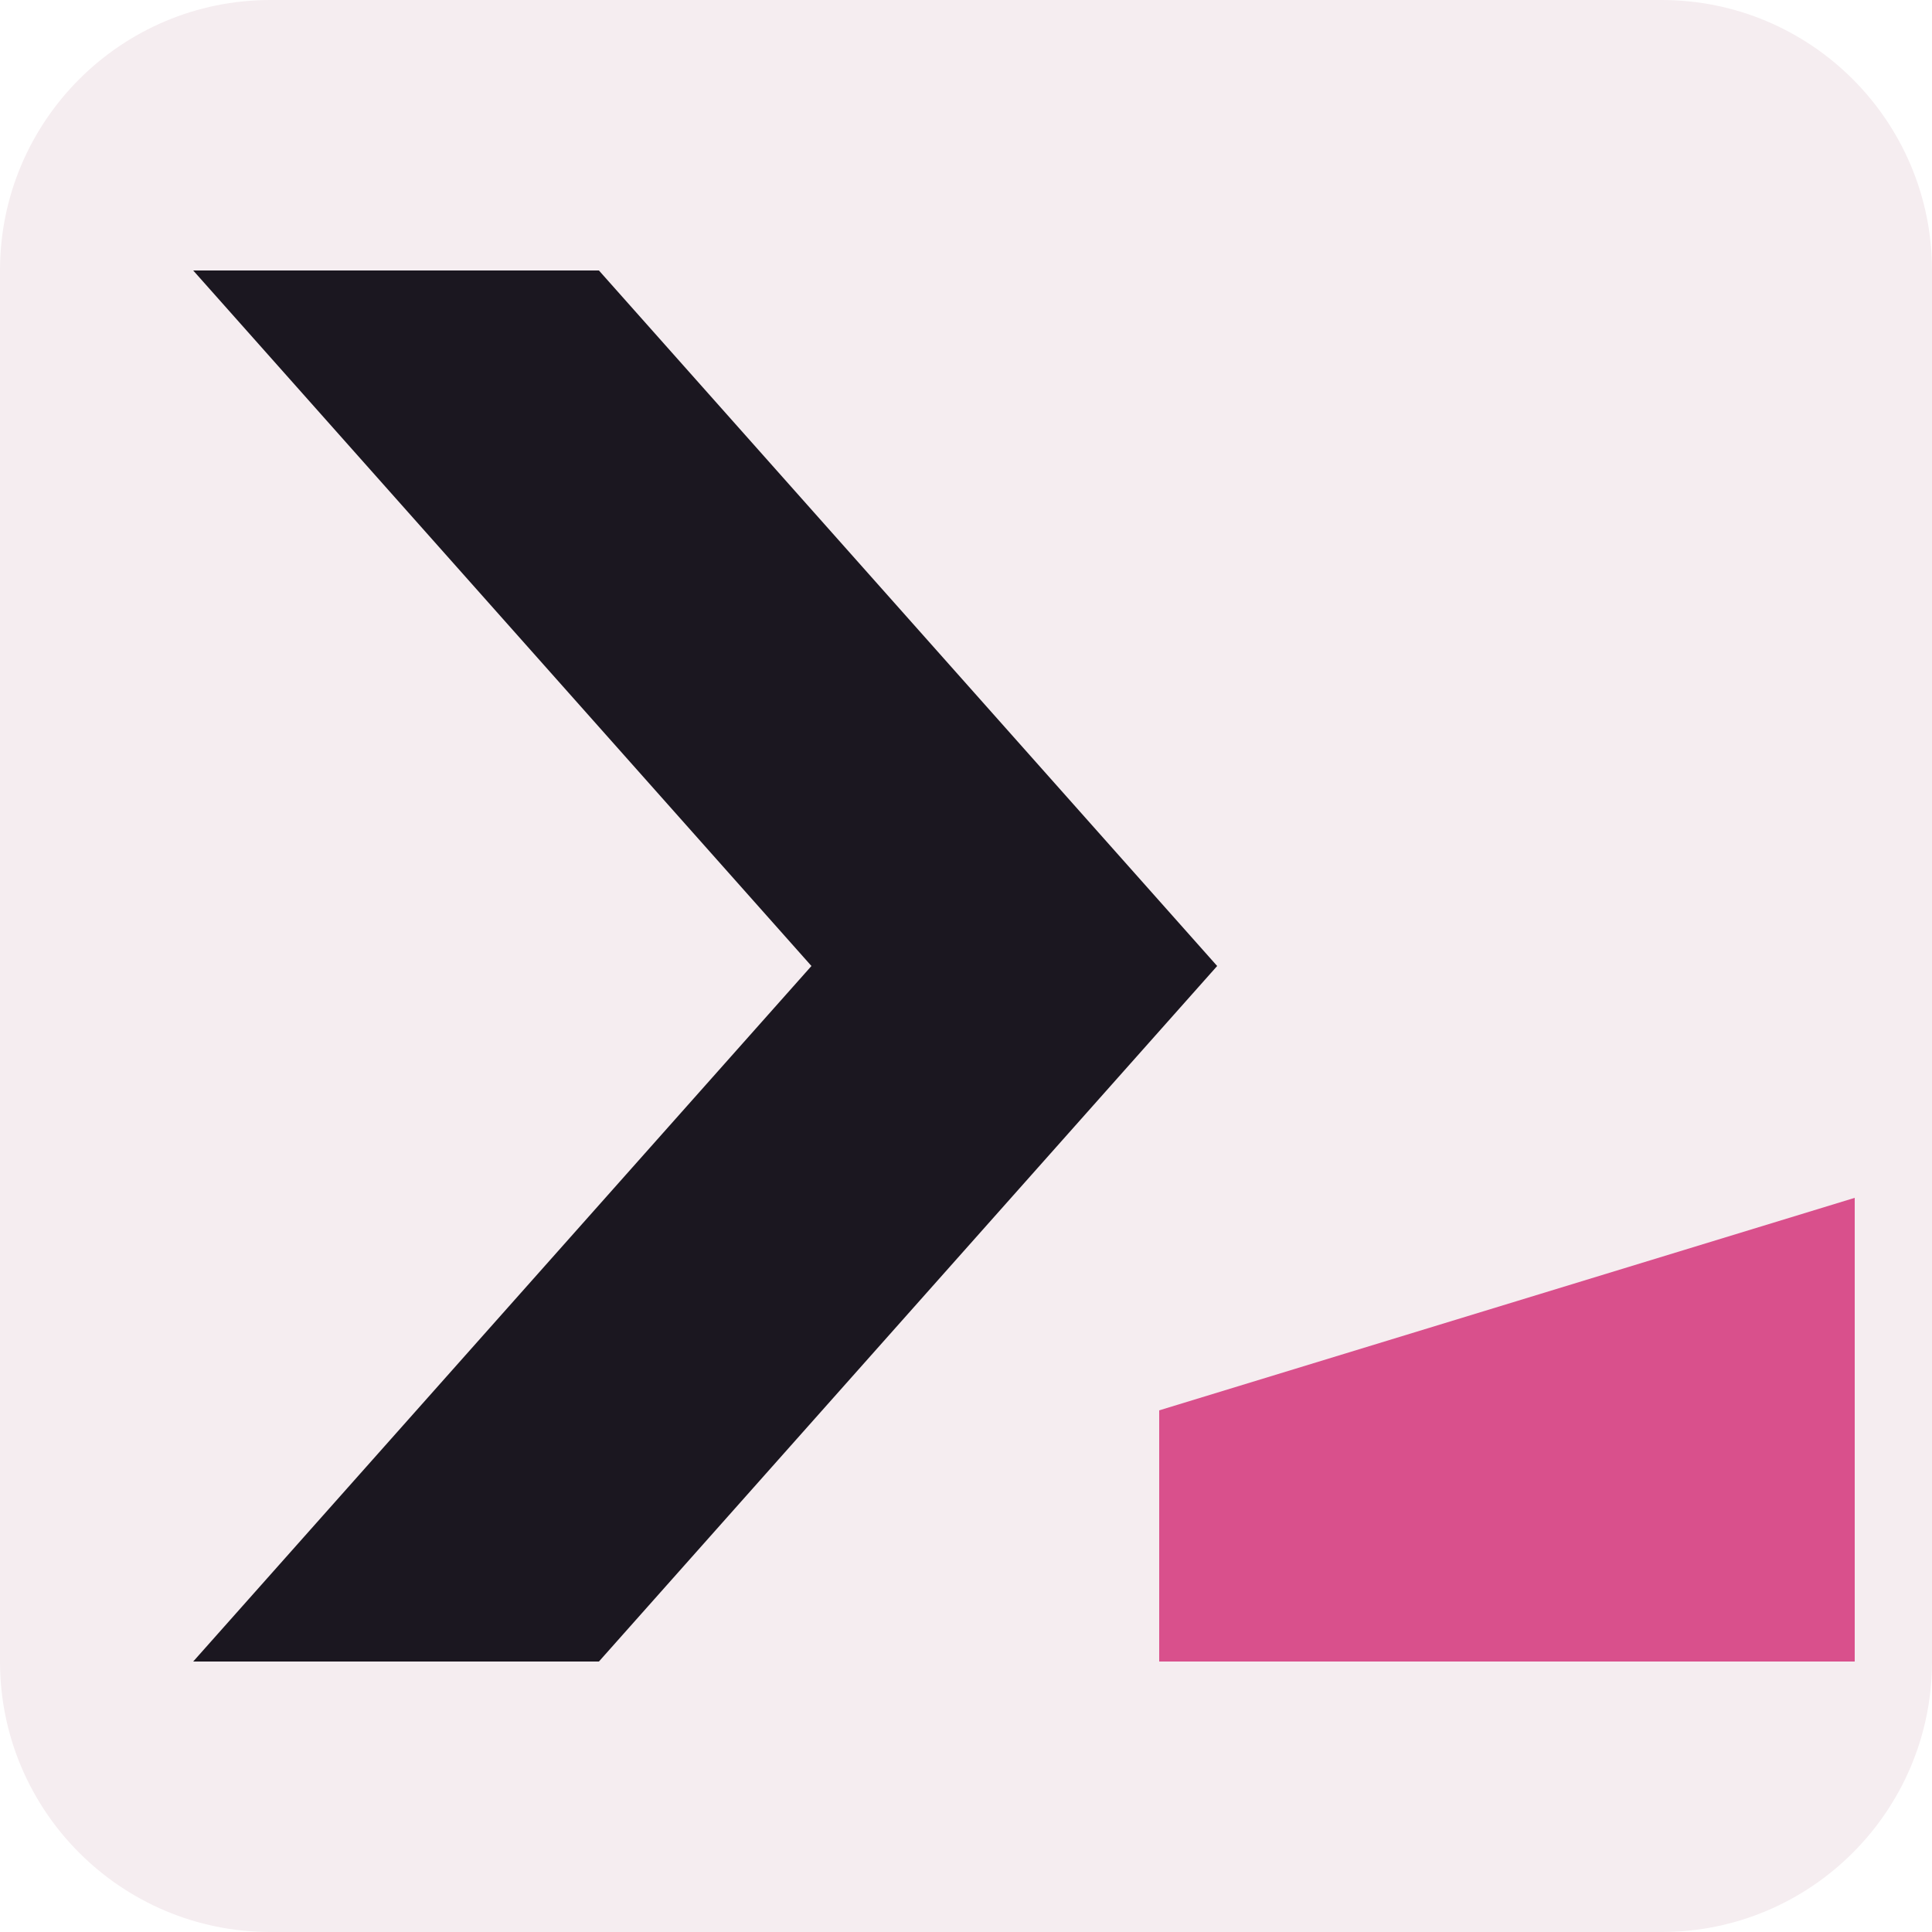
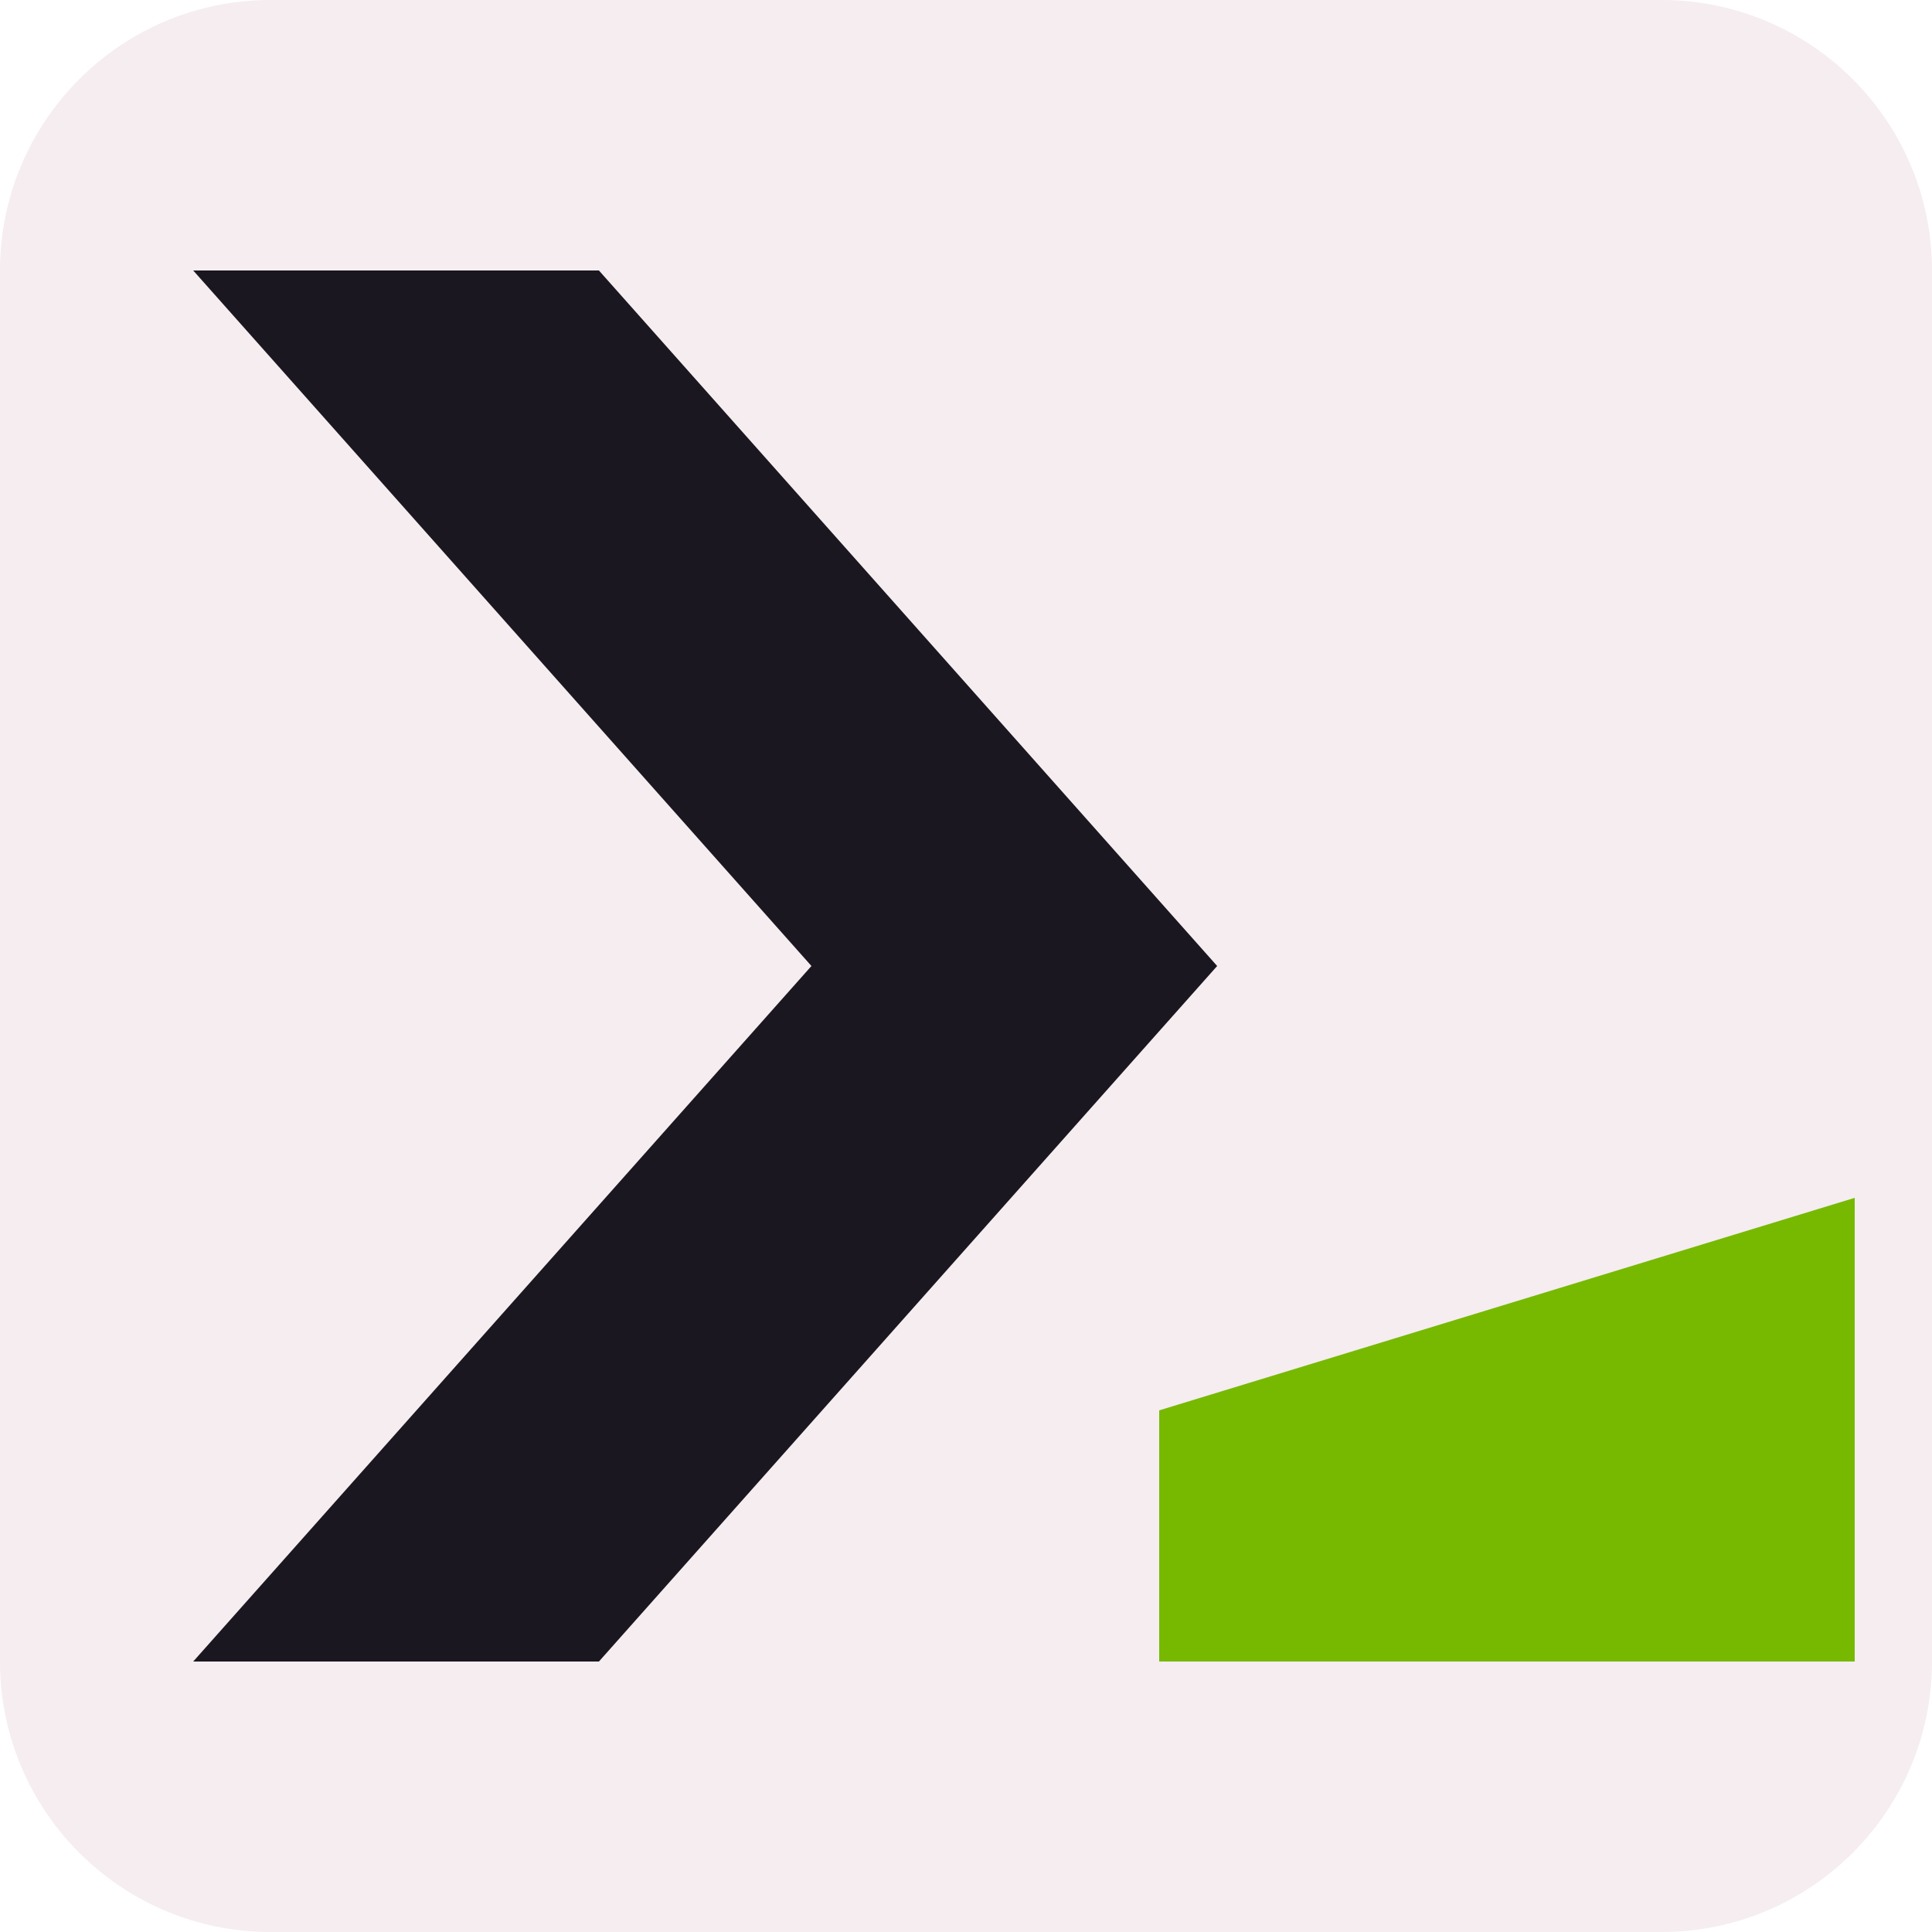
<svg xmlns="http://www.w3.org/2000/svg" viewBox="0 0 100 100" width="100" height="100">
  <style>
    .tile { fill: #f5edf0; }
    .ink { fill: #1b1720; }
-     .pink { fill: #d9508c; }
+     .green { fill: #76b900; }
    @media (prefers-color-scheme: dark) {
      .tile { fill: #1b1720; }
      .ink { fill: #f1e9ee; }
-       .pink { fill: #ff8fbd; }
    }
  </style>
  <rect class="tile" width="100" height="100" rx="14" />
  <polygon class="ink" points="10,14 31,14 63,50 31,86 10,86 42,50" />
-   <polygon class="pink" points="60,86 96,86 96,62 60,73" />
+   <polygon class="green" points="60,86 96,86 96,62 60,73" />
</svg>
